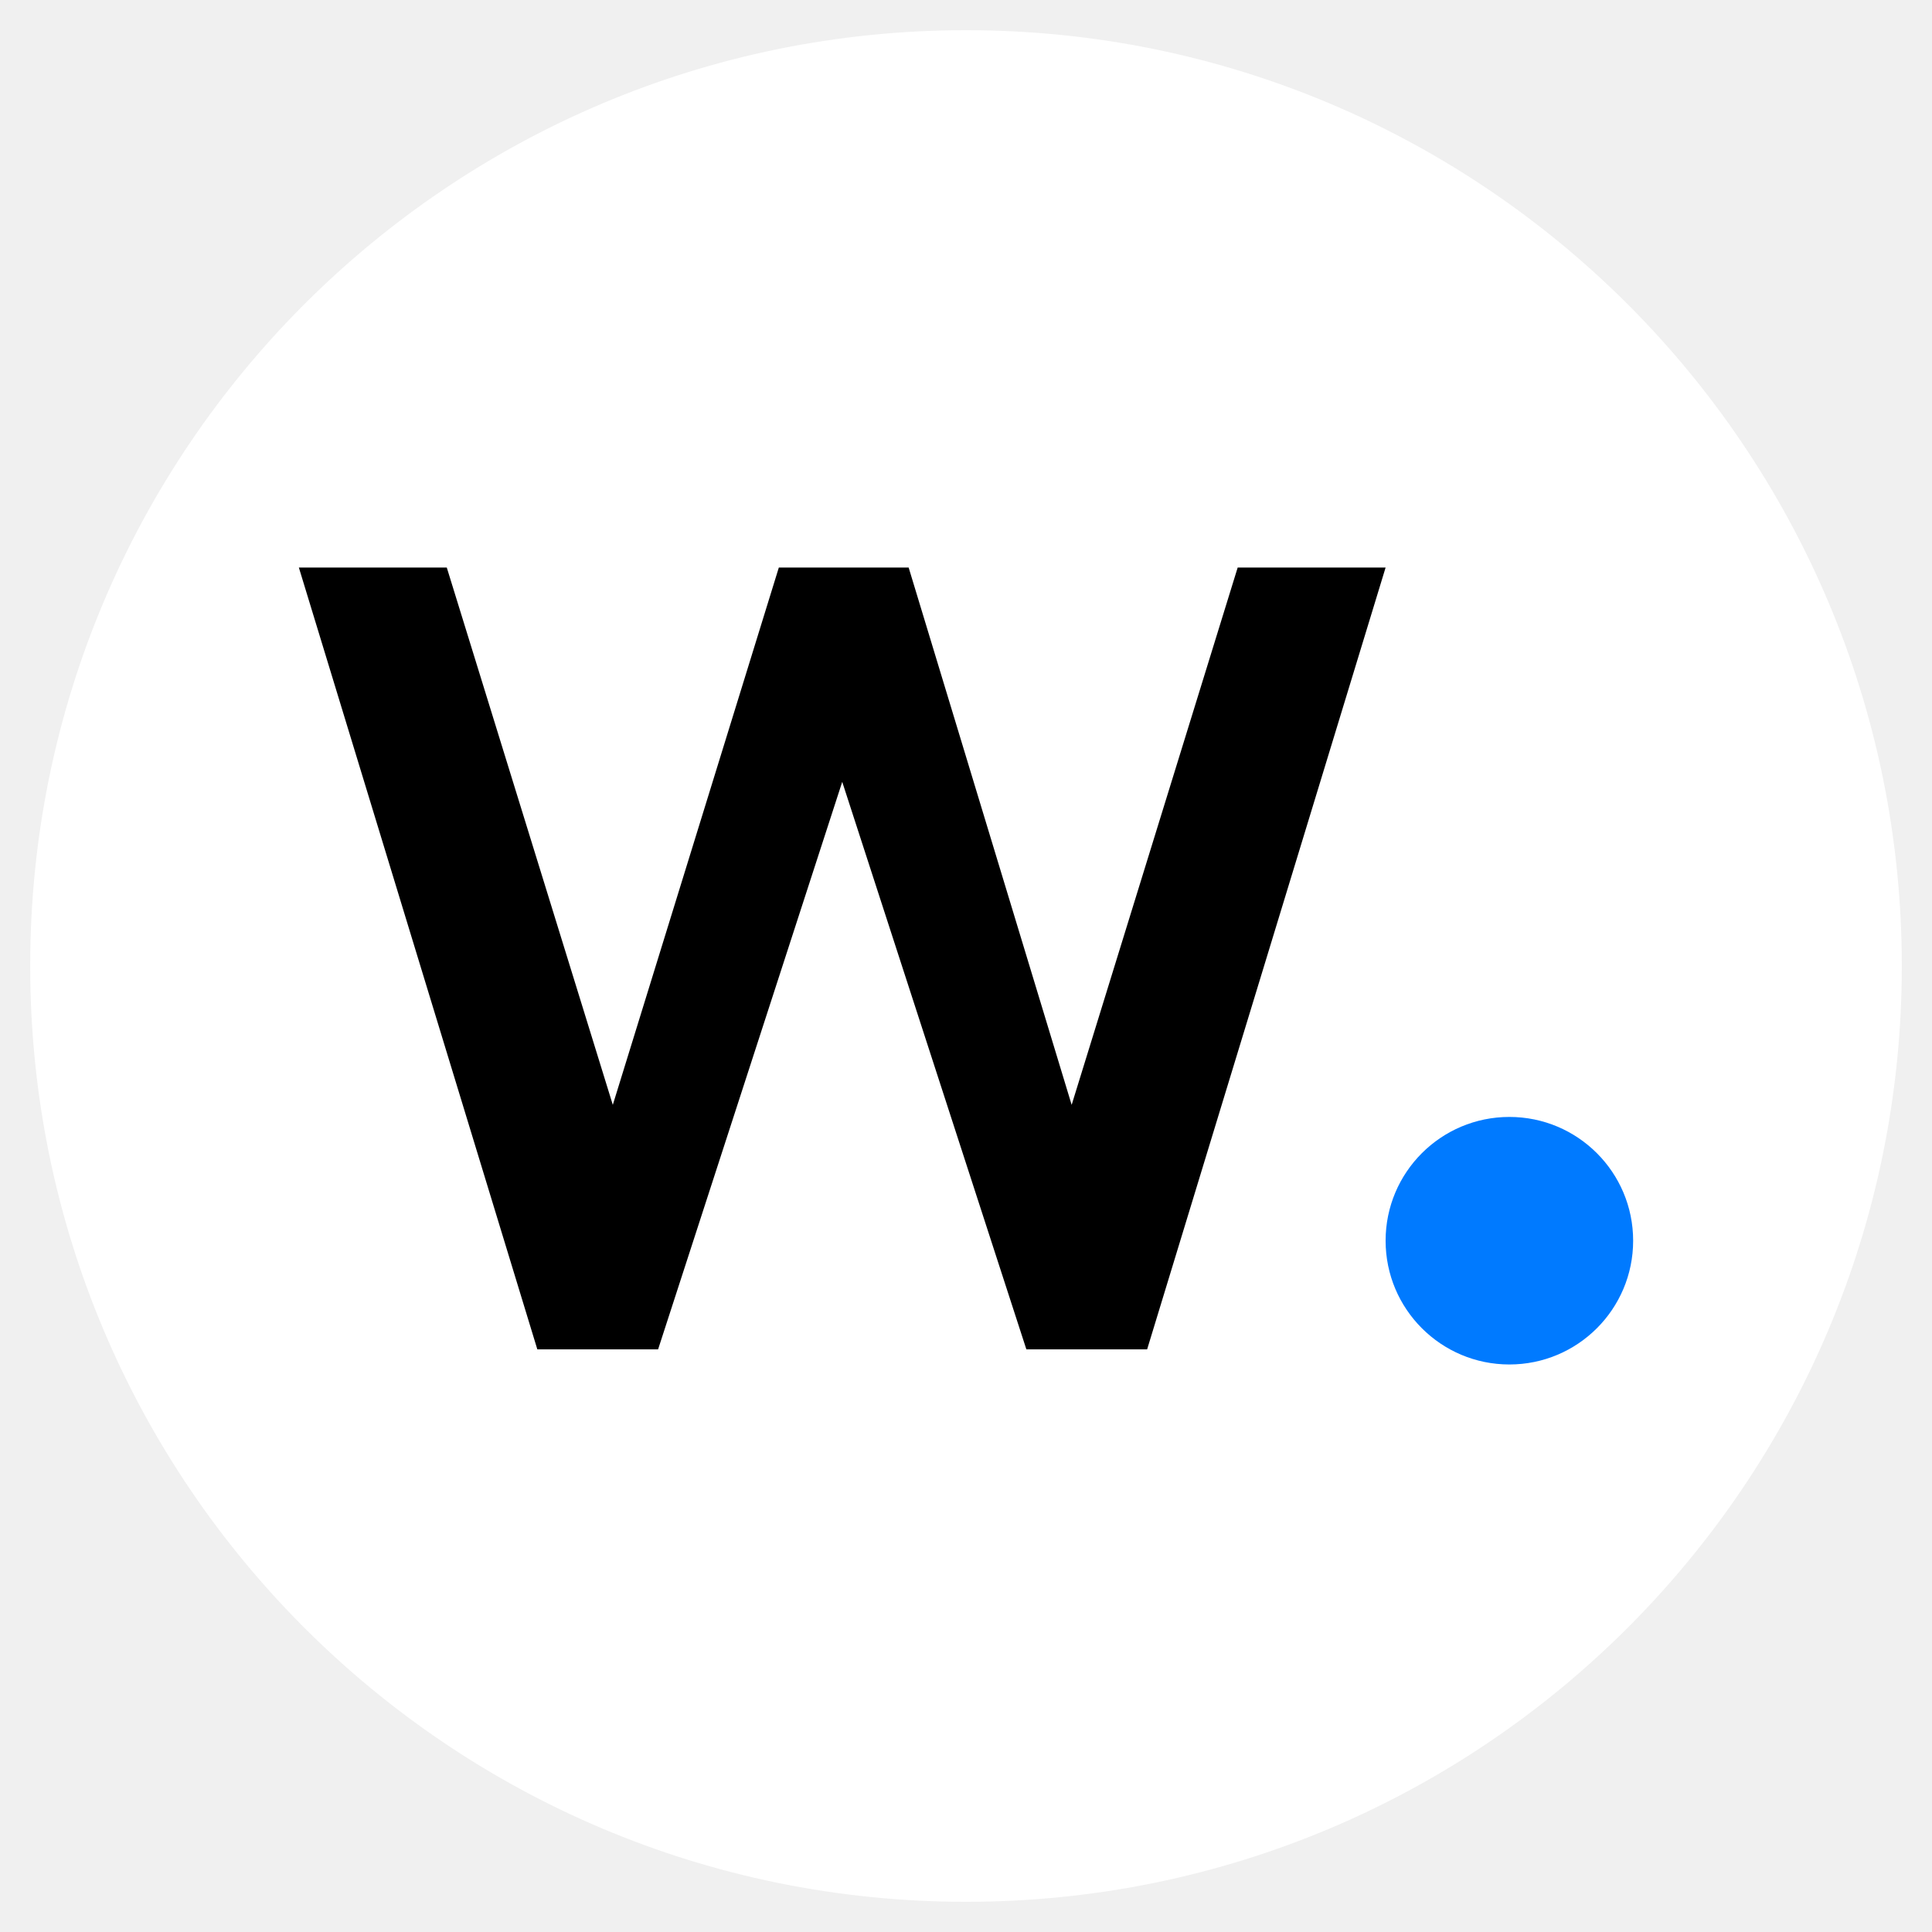
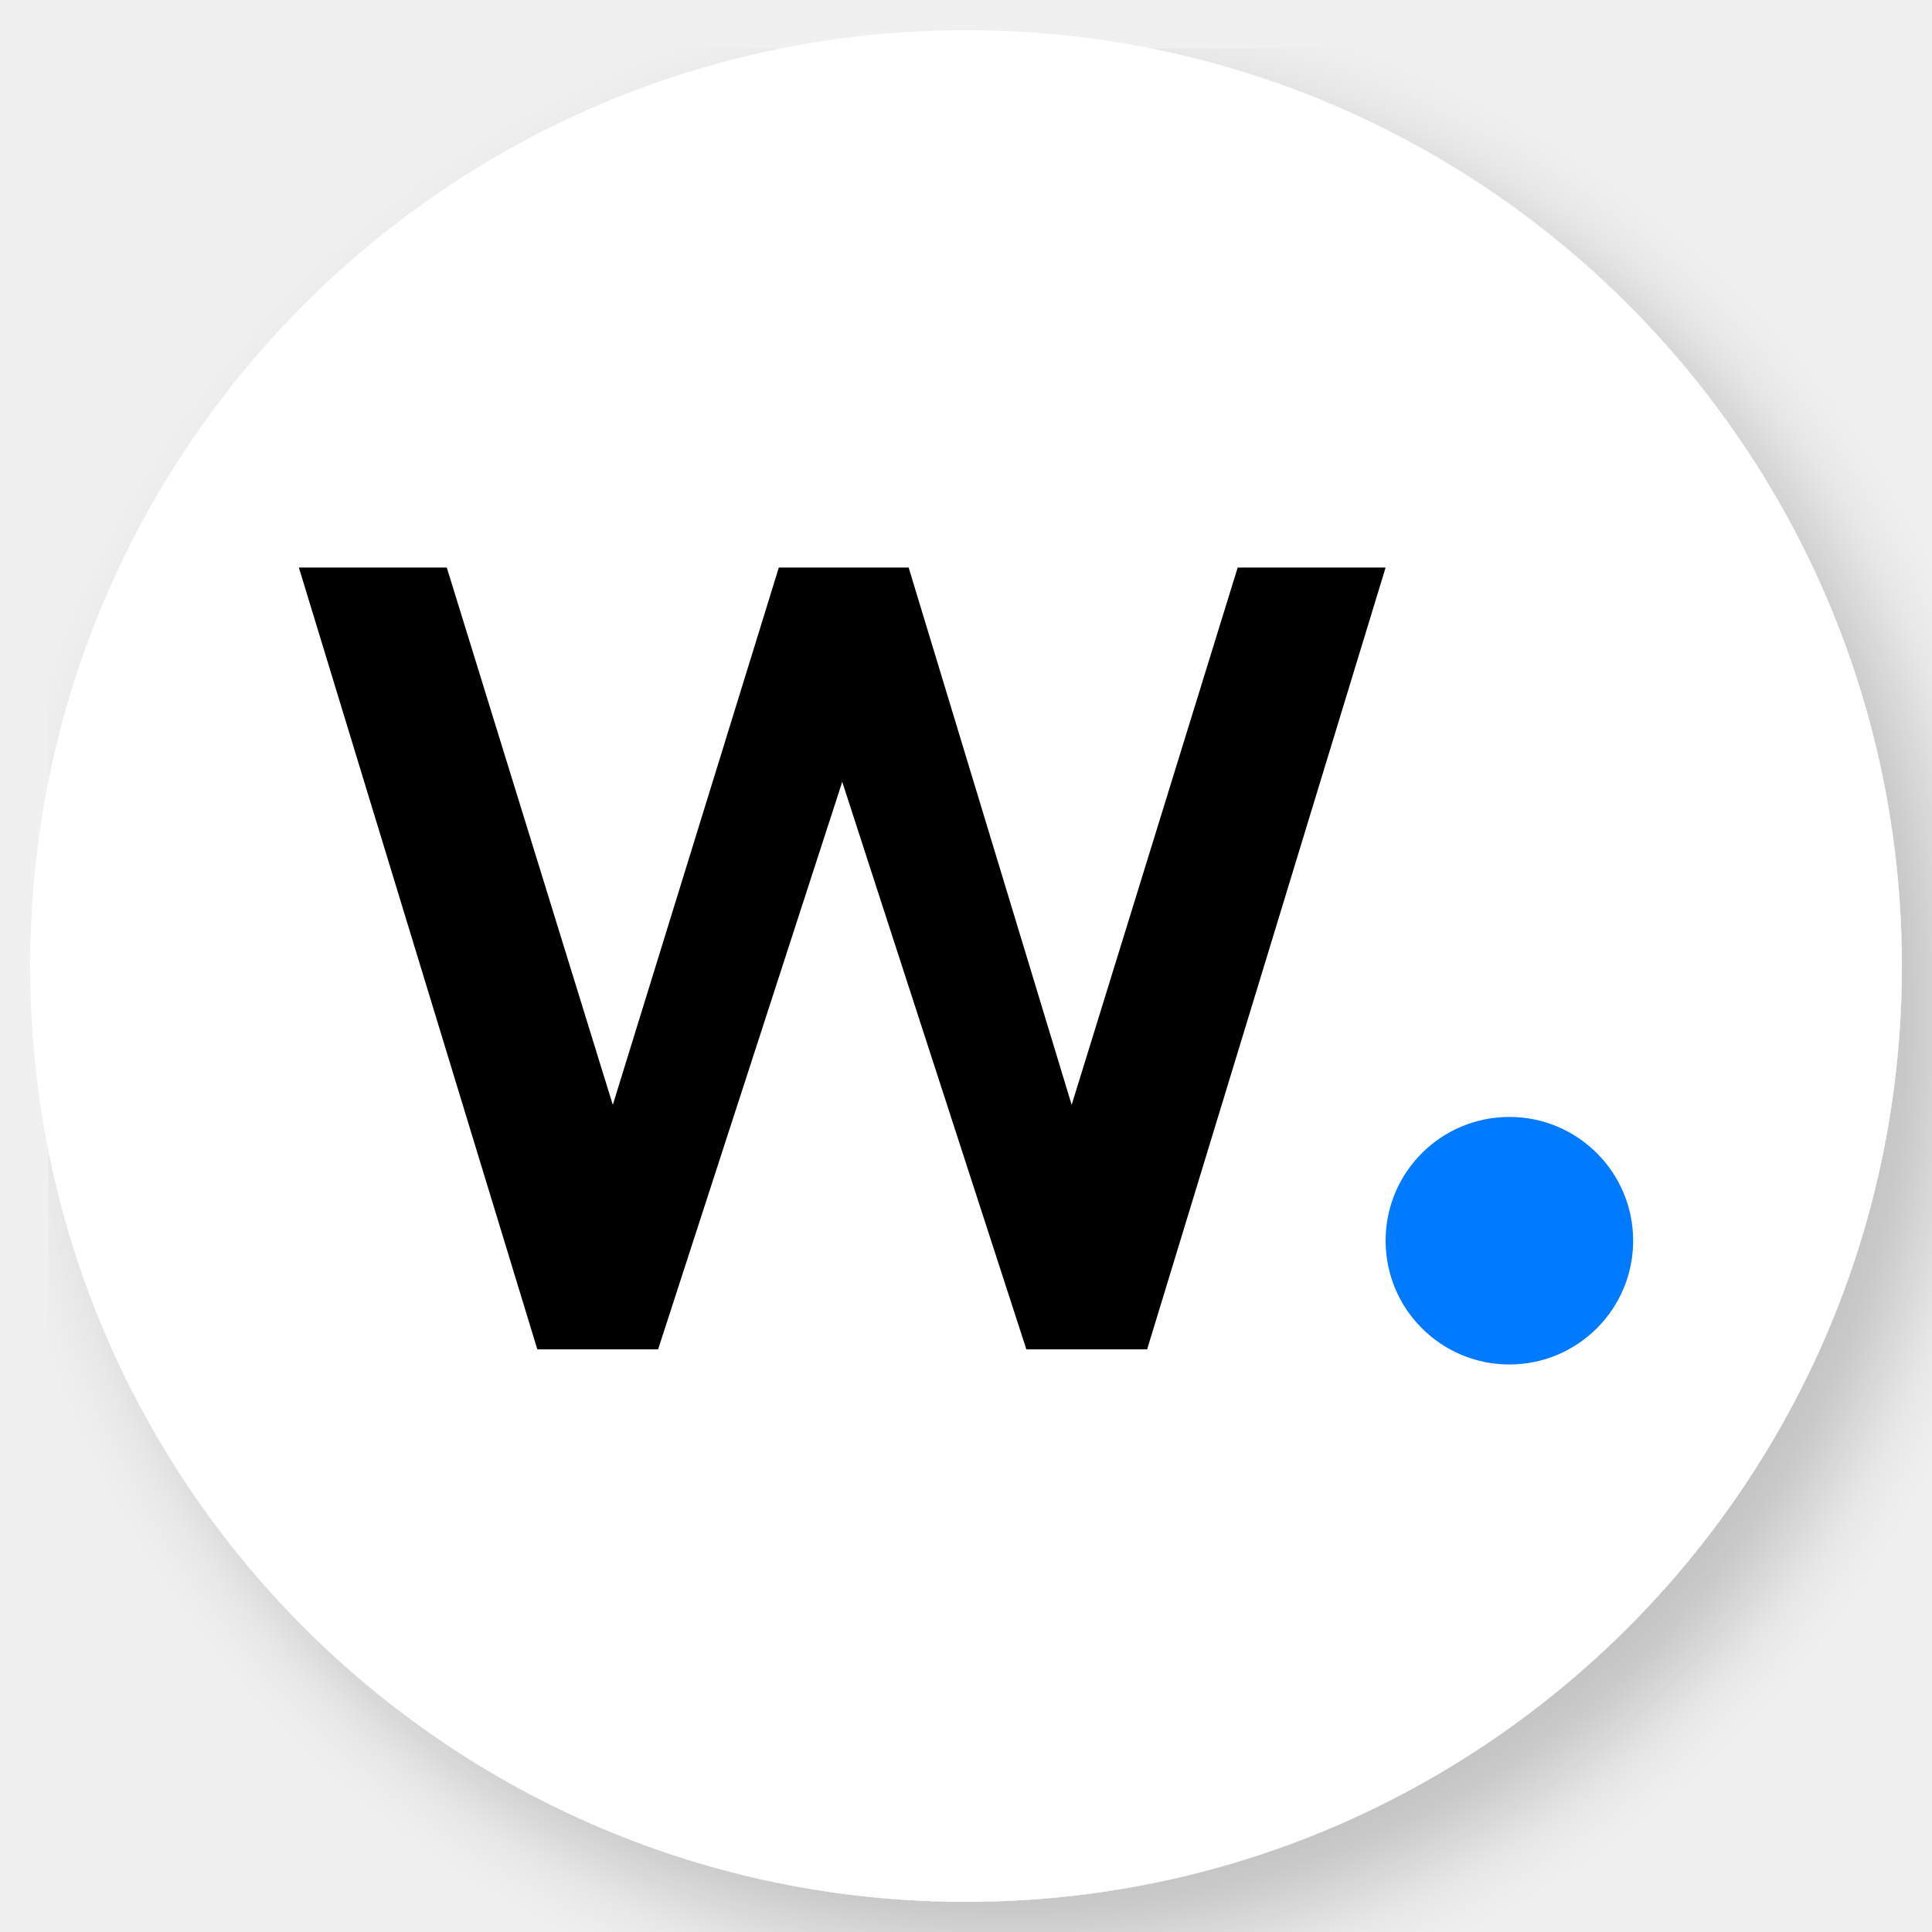
- <svg xmlns="http://www.w3.org/2000/svg" version="1.1" id="Capa_1" x="0px" y="0px" viewBox="0 0 64 64" style="enable-background:new 0 0 64 64;" xml:space="preserve">
+ <svg xmlns="http://www.w3.org/2000/svg" version="1.1" id="Capa_1" x="0px" y="0px" viewBox="0 0 64 64" style="enable-background:new 0 0 64 64;filter: drop-shadow(2px 2px 2px rgb(0 0 0 / 0.2)) " xml:space="preserve" width="80" height="80">
  <style type="text/css">
	.st0{fill:#FFFFFF;}
	.st1{fill:#007AFF;}
</style>
  <circle class="st0" cx="32" cy="32" r="31" />
  <polygon points="35.5,36.6 30.1,18.8 25.8,18.8 20.3,36.6 14.8,18.8 9.9,18.8 17.8,44.7 21.8,44.7 27.9,25.9 34,44.7 38,44.7   45.9,18.8 41,18.8 " />
  <circle class="st1" cx="50" cy="41.1" r="4.1" />
</svg>
